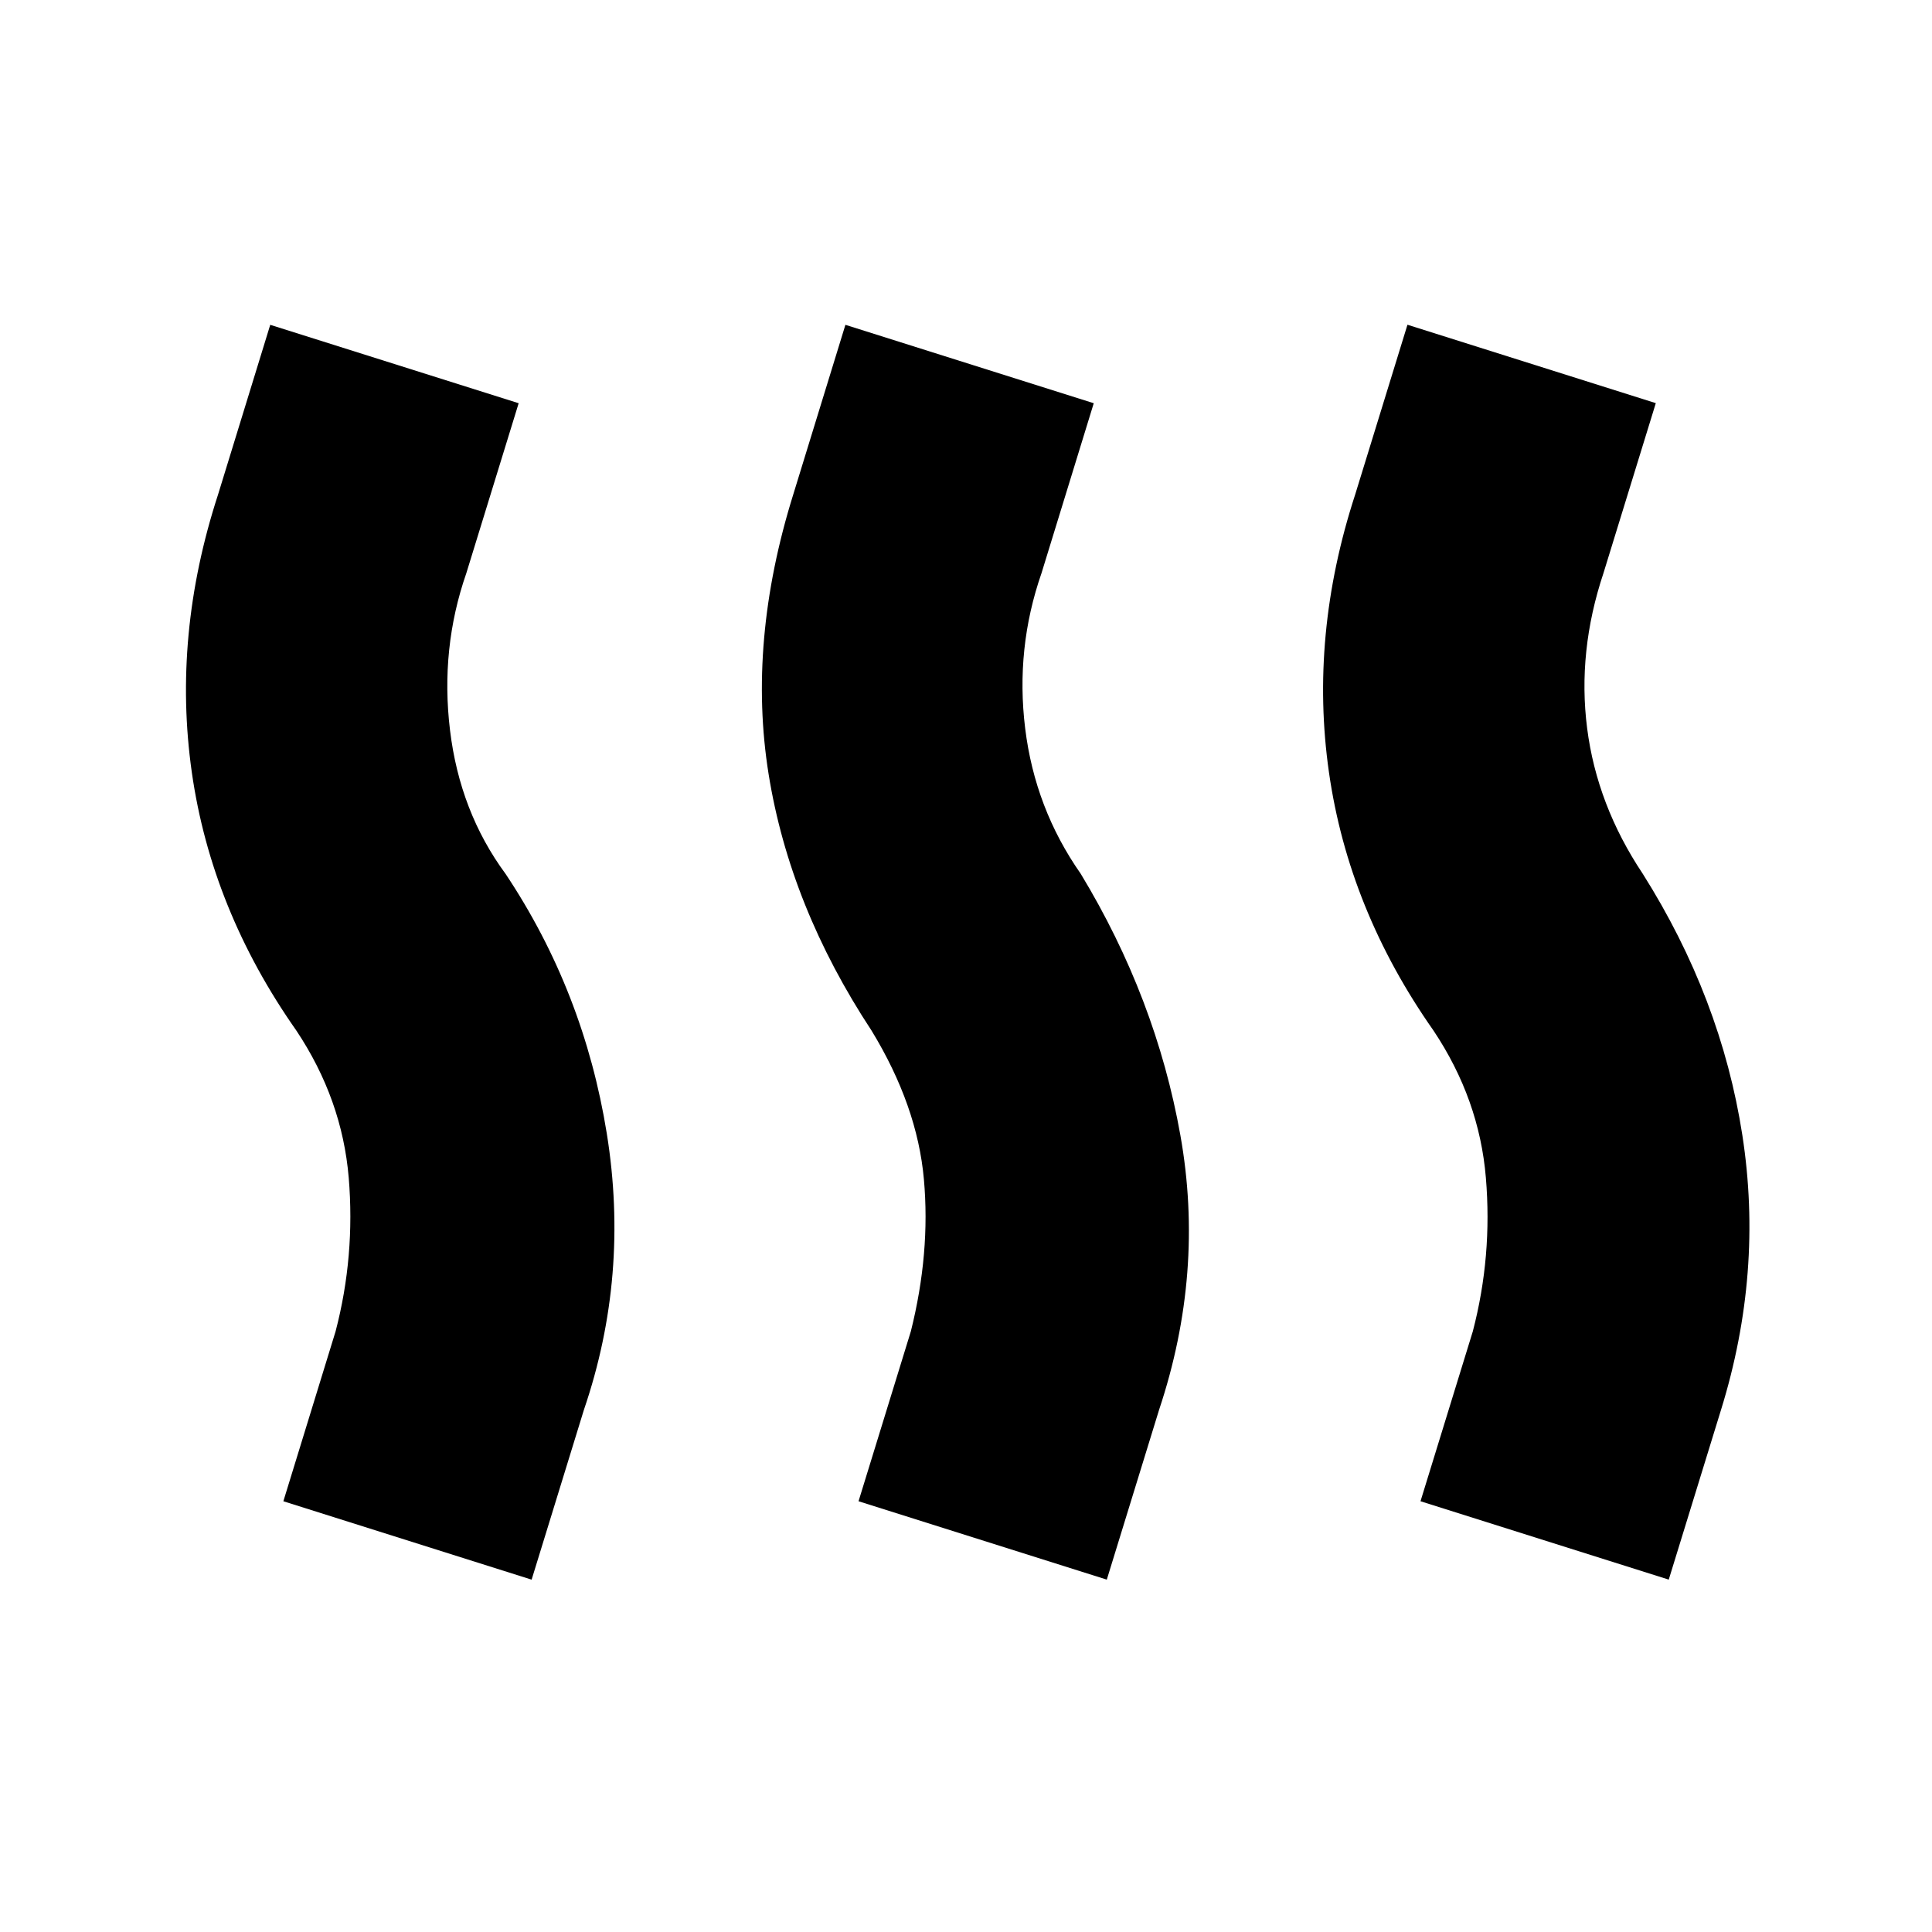
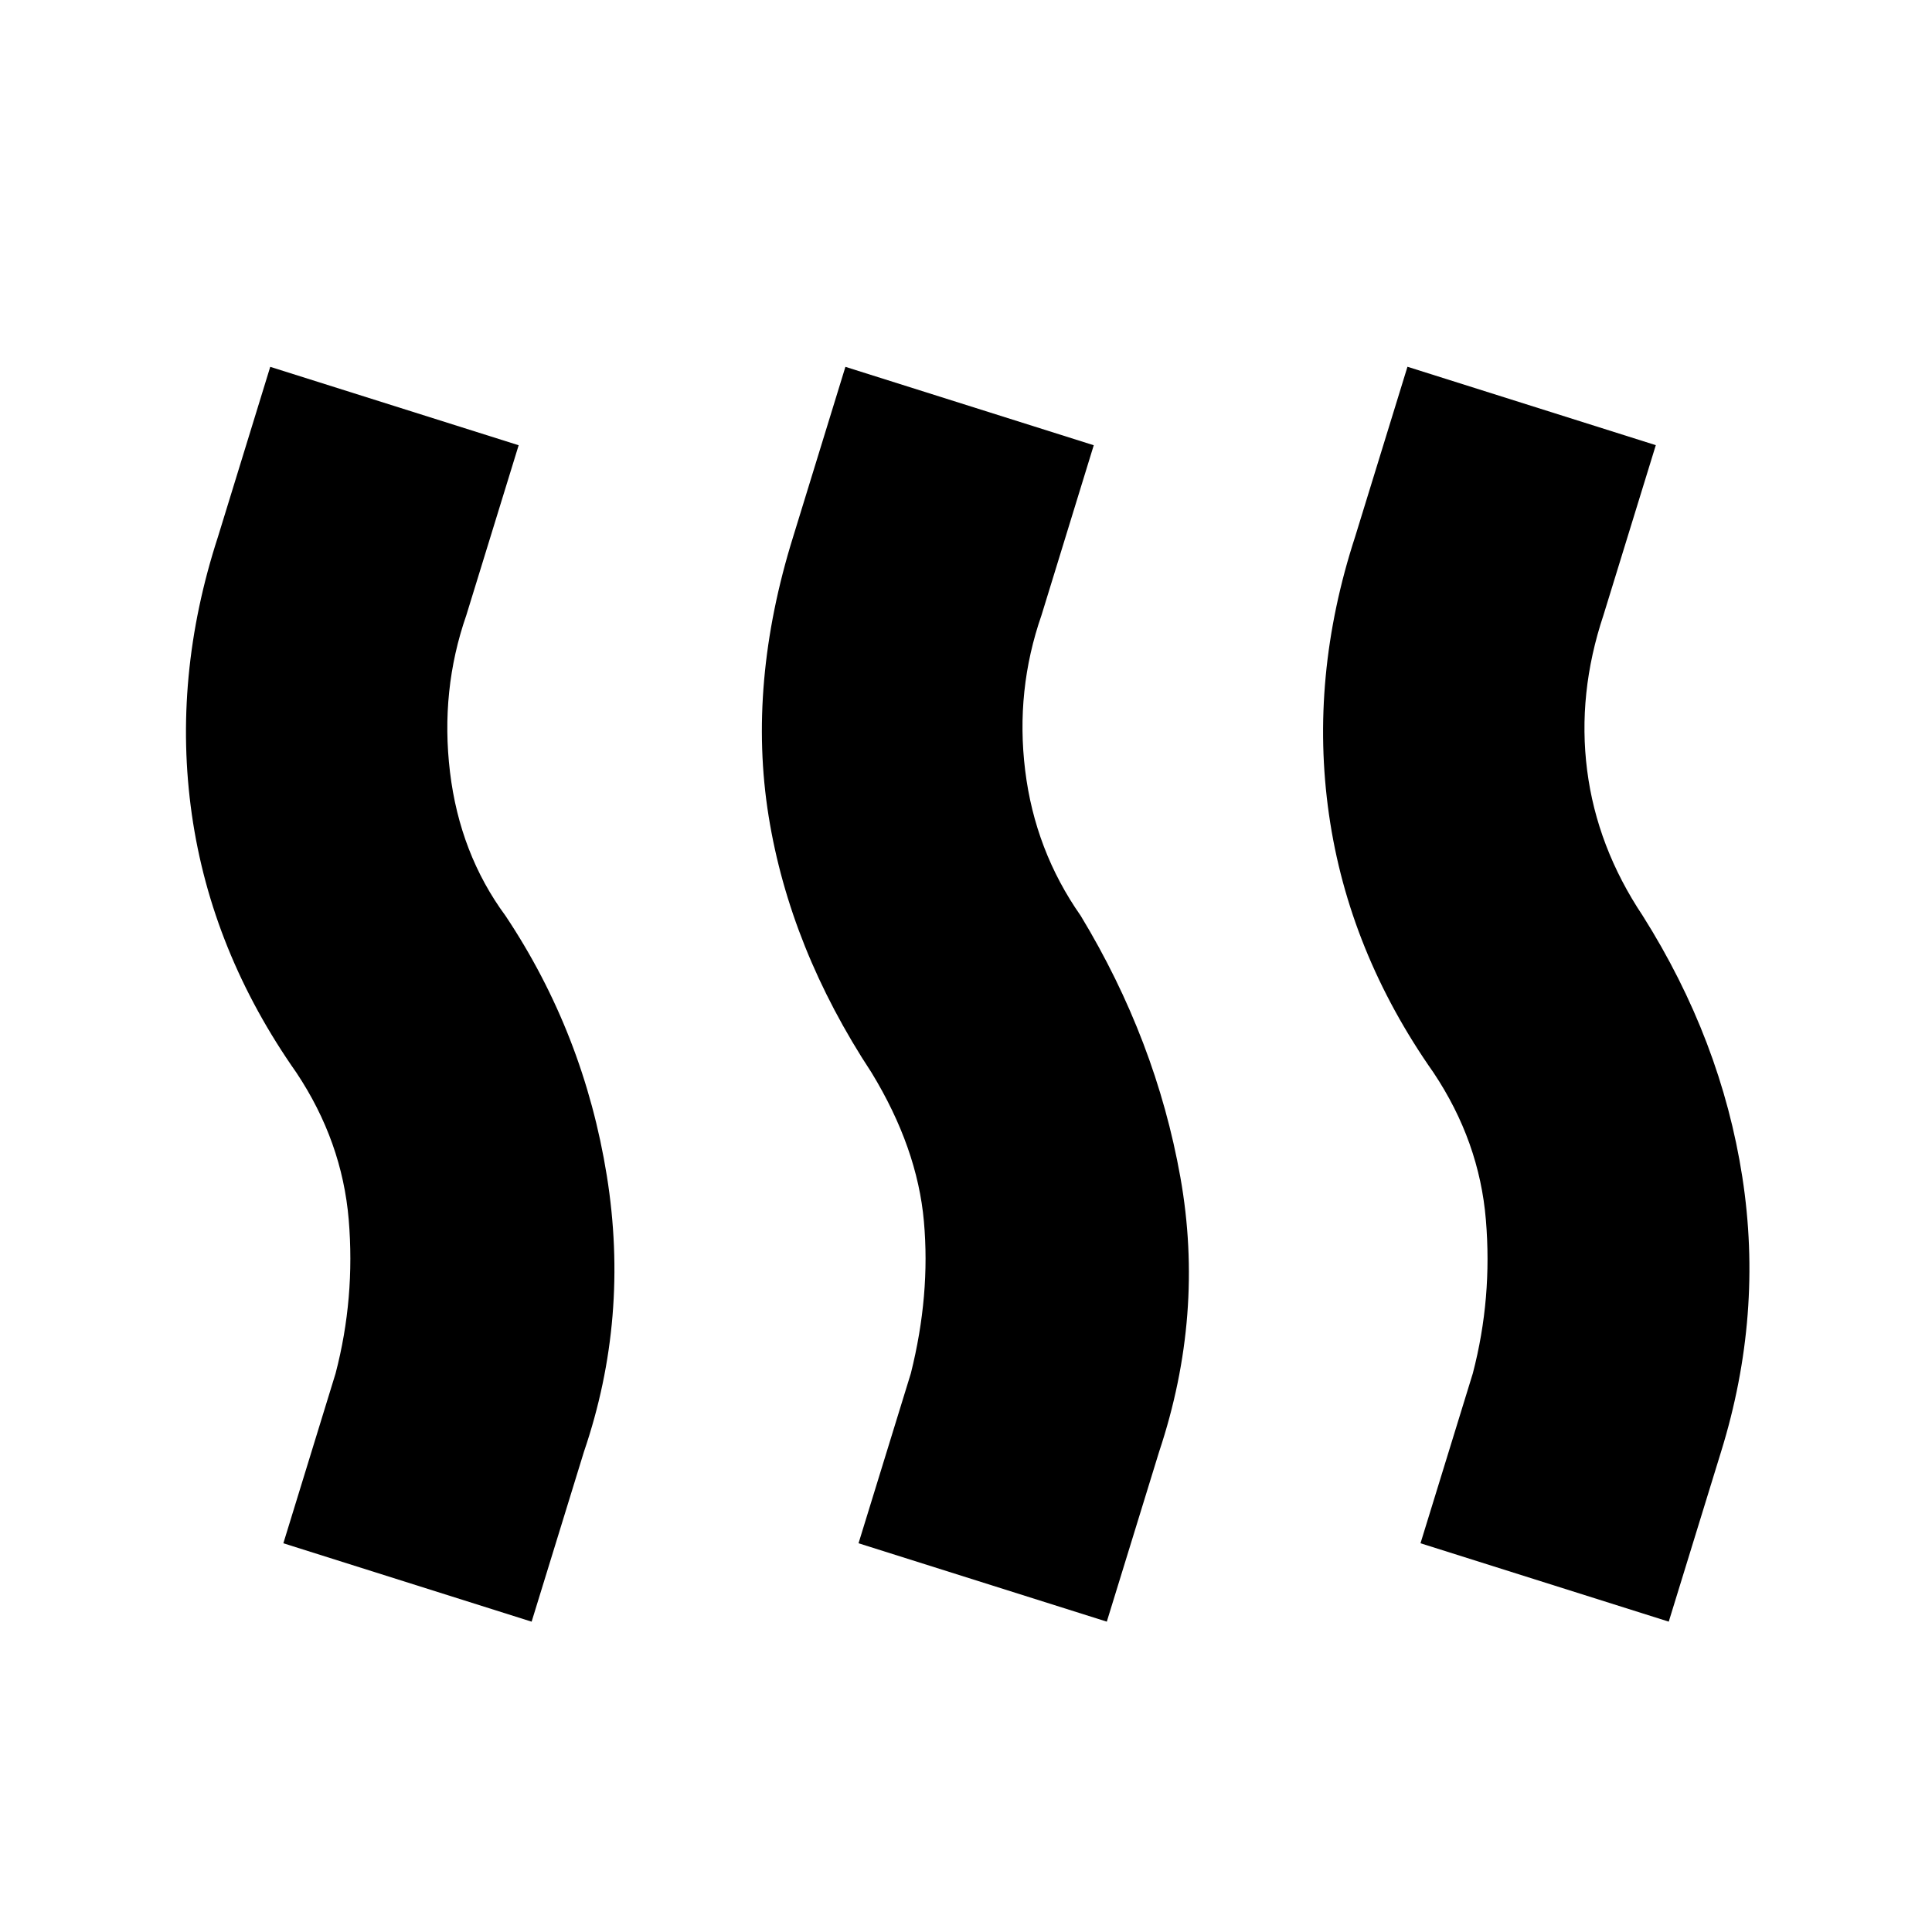
<svg xmlns="http://www.w3.org/2000/svg" viewBox="0 0 24 24" version="1.1" id="svg1">
  <defs id="defs1" />
-   <path d="m 13.75,19.623 -3.085,-0.974 0.65,-2.111 q 0.244,-0.974 0.162,-1.888 -0.081,-0.913 -0.65,-1.847 Q 9.812,11.261 9.548,9.617 9.284,7.972 9.853,6.146 L 10.502,4.035 13.587,5.009 12.938,7.12 q -0.325,0.934 -0.203,1.928 0.122,0.995 0.69,1.806 0.934,1.543 1.238,3.248 0.304,1.705 -0.264,3.41 l -0.65,2.111 m -7.145,0 L 3.52,18.649 4.169,16.538 Q 4.413,15.604 4.332,14.63 4.25,13.656 3.682,12.803 2.627,11.301 2.383,9.596 2.14,7.891 2.708,6.146 L 3.357,4.035 6.443,5.009 5.793,7.12 q -0.325,0.934 -0.203,1.949 0.122,1.015 0.69,1.786 0.974,1.461 1.258,3.227 0.284,1.766 -0.284,3.43 l -0.65,2.111 m 14.127,0 -3.085,-0.974 0.65,-2.111 q 0.244,-0.934 0.162,-1.908 -0.081,-0.974 -0.65,-1.827 -1.055,-1.502 -1.299,-3.207 -0.244,-1.705 0.325,-3.451 l 0.65,-2.111 3.085,0.974 -0.65,2.111 q -0.325,0.974 -0.203,1.928 0.122,0.954 0.69,1.806 0.974,1.543 1.238,3.248 0.264,1.705 -0.264,3.41 l -0.65,2.111" id="path1" style="stroke-width:0.812" />
+   <path d="m 13.75,20.145 -3.085,-0.974 0.65,-2.111 q 0.244,-0.974 0.162,-1.888 -0.081,-0.913 -0.65,-1.847 Q 9.812,11.782 9.548,10.138 9.284,8.494 9.853,6.667 L 10.502,4.557 13.587,5.531 12.938,7.642 q -0.325,0.934 -0.203,1.928 0.122,0.995 0.69,1.806 0.934,1.543 1.238,3.248 0.304,1.705 -0.264,3.41 l -0.65,2.111 m -7.145,0 L 3.52,19.171 4.169,17.06 Q 4.413,16.126 4.332,15.152 4.25,14.178 3.682,13.325 2.627,11.823 2.383,10.118 2.14,8.413 2.708,6.667 L 3.357,4.557 6.443,5.531 5.793,7.642 q -0.325,0.934 -0.203,1.949 0.122,1.015 0.69,1.786 0.974,1.461 1.258,3.227 0.284,1.766 -0.284,3.43 l -0.65,2.111 m 14.127,0 -3.085,-0.974 0.65,-2.111 q 0.244,-0.934 0.162,-1.908 -0.081,-0.974 -0.65,-1.827 -1.055,-1.502 -1.299,-3.207 -0.244,-1.705 0.325,-3.451 l 0.65,-2.111 3.085,0.974 -0.65,2.111 q -0.325,0.974 -0.203,1.928 0.122,0.954 0.69,1.806 0.974,1.543 1.238,3.248 0.264,1.705 -0.264,3.41 l -0.65,2.111" id="path1" style="stroke-width:0.812" />
</svg>
